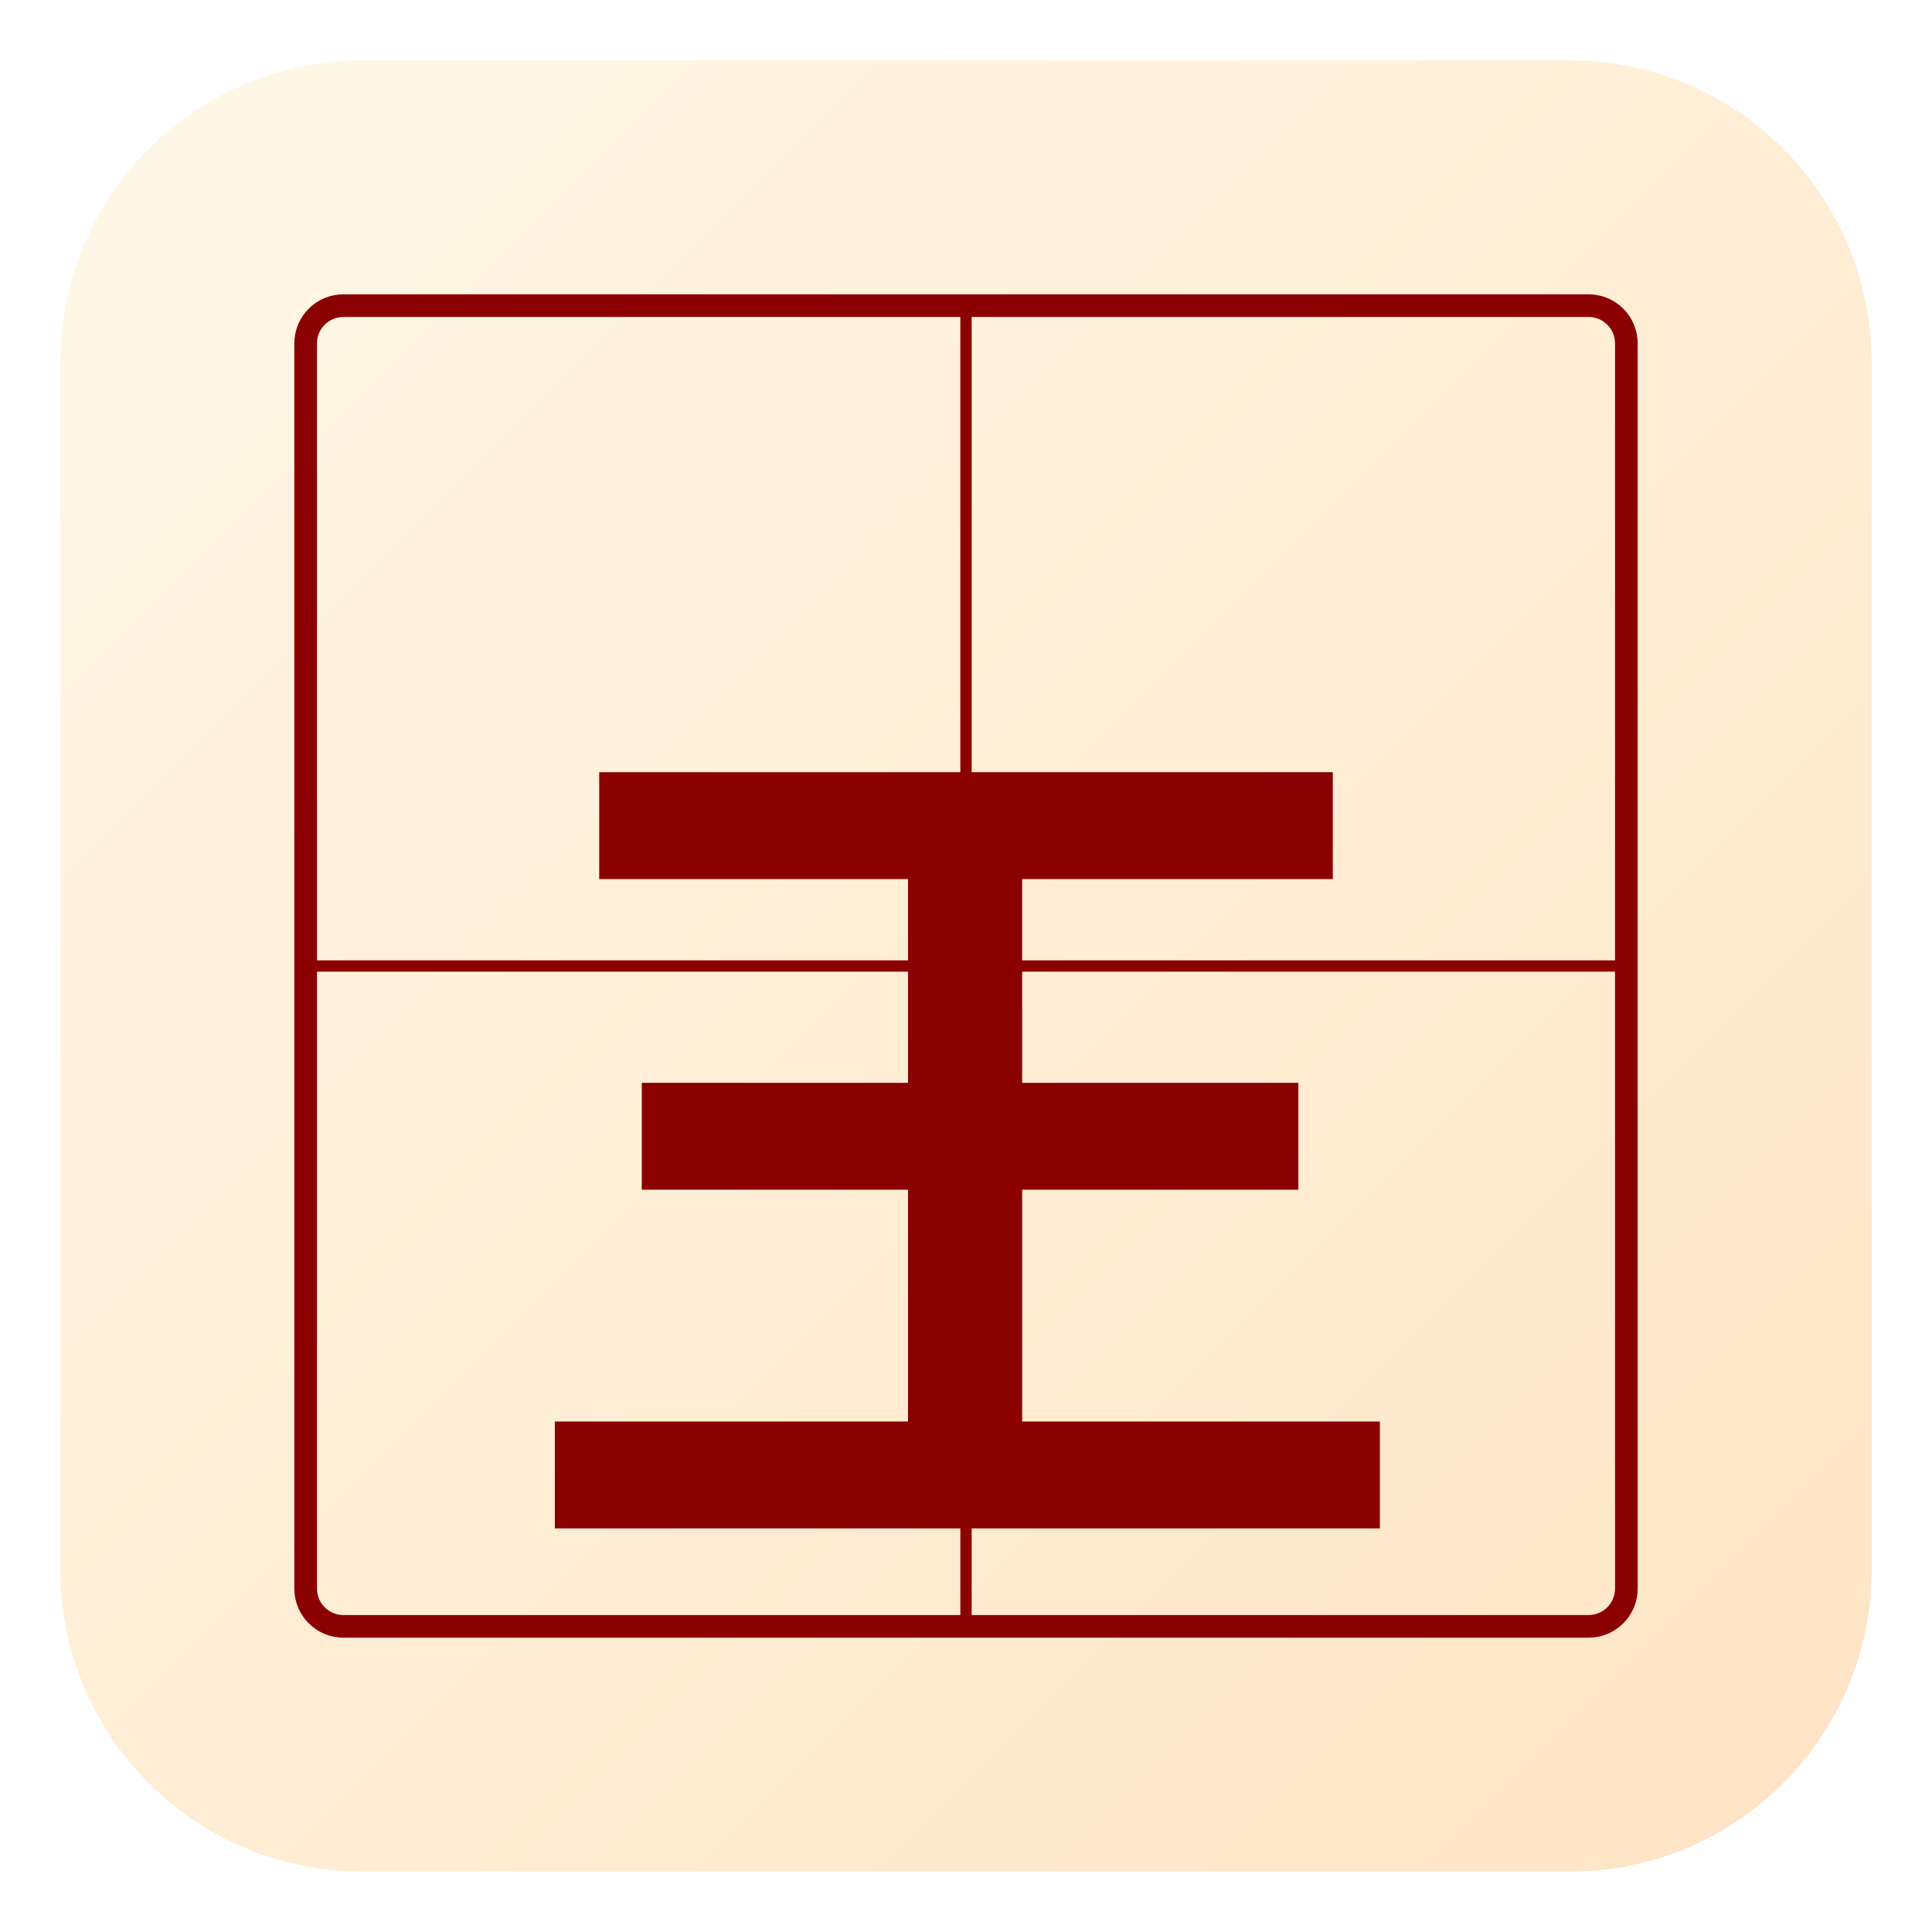
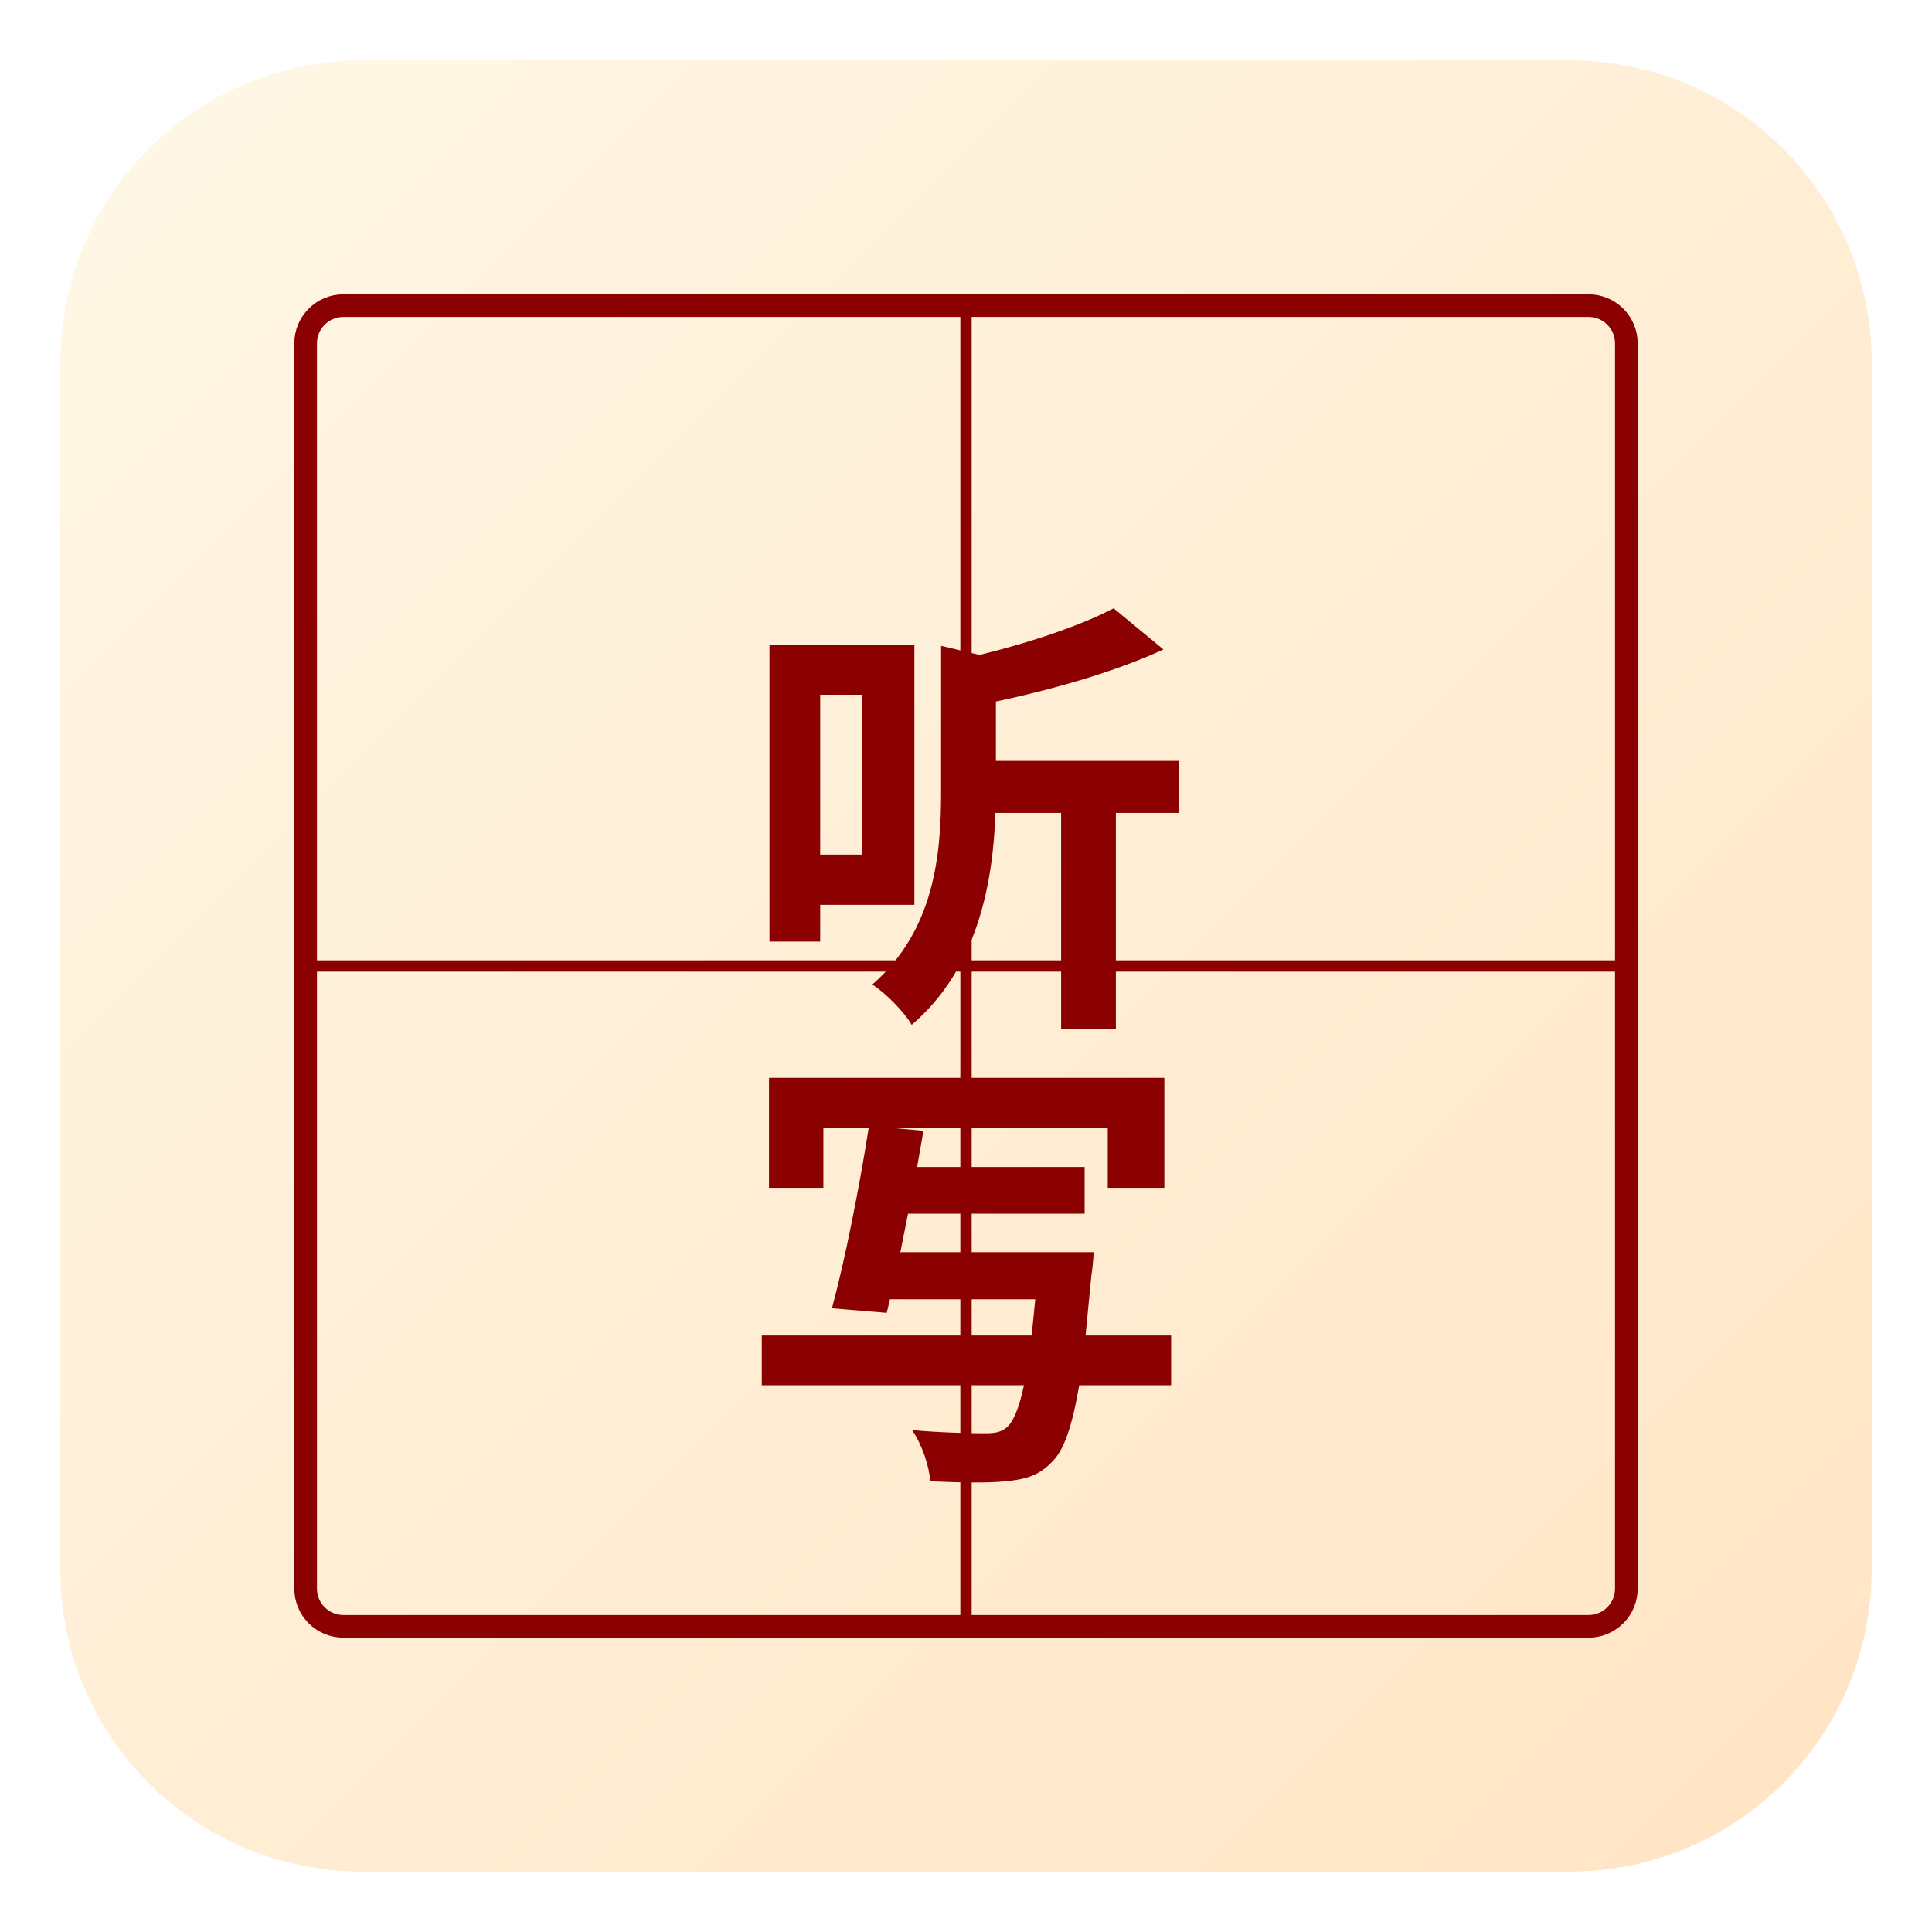
<svg xmlns="http://www.w3.org/2000/svg" width="1024" height="1024" viewBox="0 0 1024 1024">
  <defs>
    <linearGradient id="bg" x1="0%" y1="0%" x2="100%" y2="100%">
      <stop offset="0%" style="stop-color:#FFF8E7" />
      <stop offset="100%" style="stop-color:#FFE4C4" />
    </linearGradient>
  </defs>
  <rect x="32" y="32" width="960" height="960" rx="160" ry="160" fill="url(#bg)" />
  <rect x="162" y="162" width="700" height="700" rx="20" ry="20" fill="none" stroke="#8B0000" stroke-width="12" />
  <line x1="512" y1="162" x2="512" y2="862" stroke="#8B0000" stroke-width="6" />
  <line x1="162" y1="512" x2="862" y2="512" stroke="#8B0000" stroke-width="6" />
-   <text x="512" y="620" font-family="STKaiti, KaiTi, serif" font-size="480" font-weight="bold" fill="#8B0000" text-anchor="middle" dominant-baseline="middle">王</text>
+   <text x="512" y="440" font-family="STKaiti, KaiTi, serif" font-size="240" font-weight="bold" fill="#8B0000" text-anchor="middle" dominant-baseline="middle">听</text>
+   <text x="512" y="680" font-family="STKaiti, KaiTi, serif" font-size="240" font-weight="bold" fill="#8B0000" text-anchor="middle" dominant-baseline="middle">写</text>
</svg>
